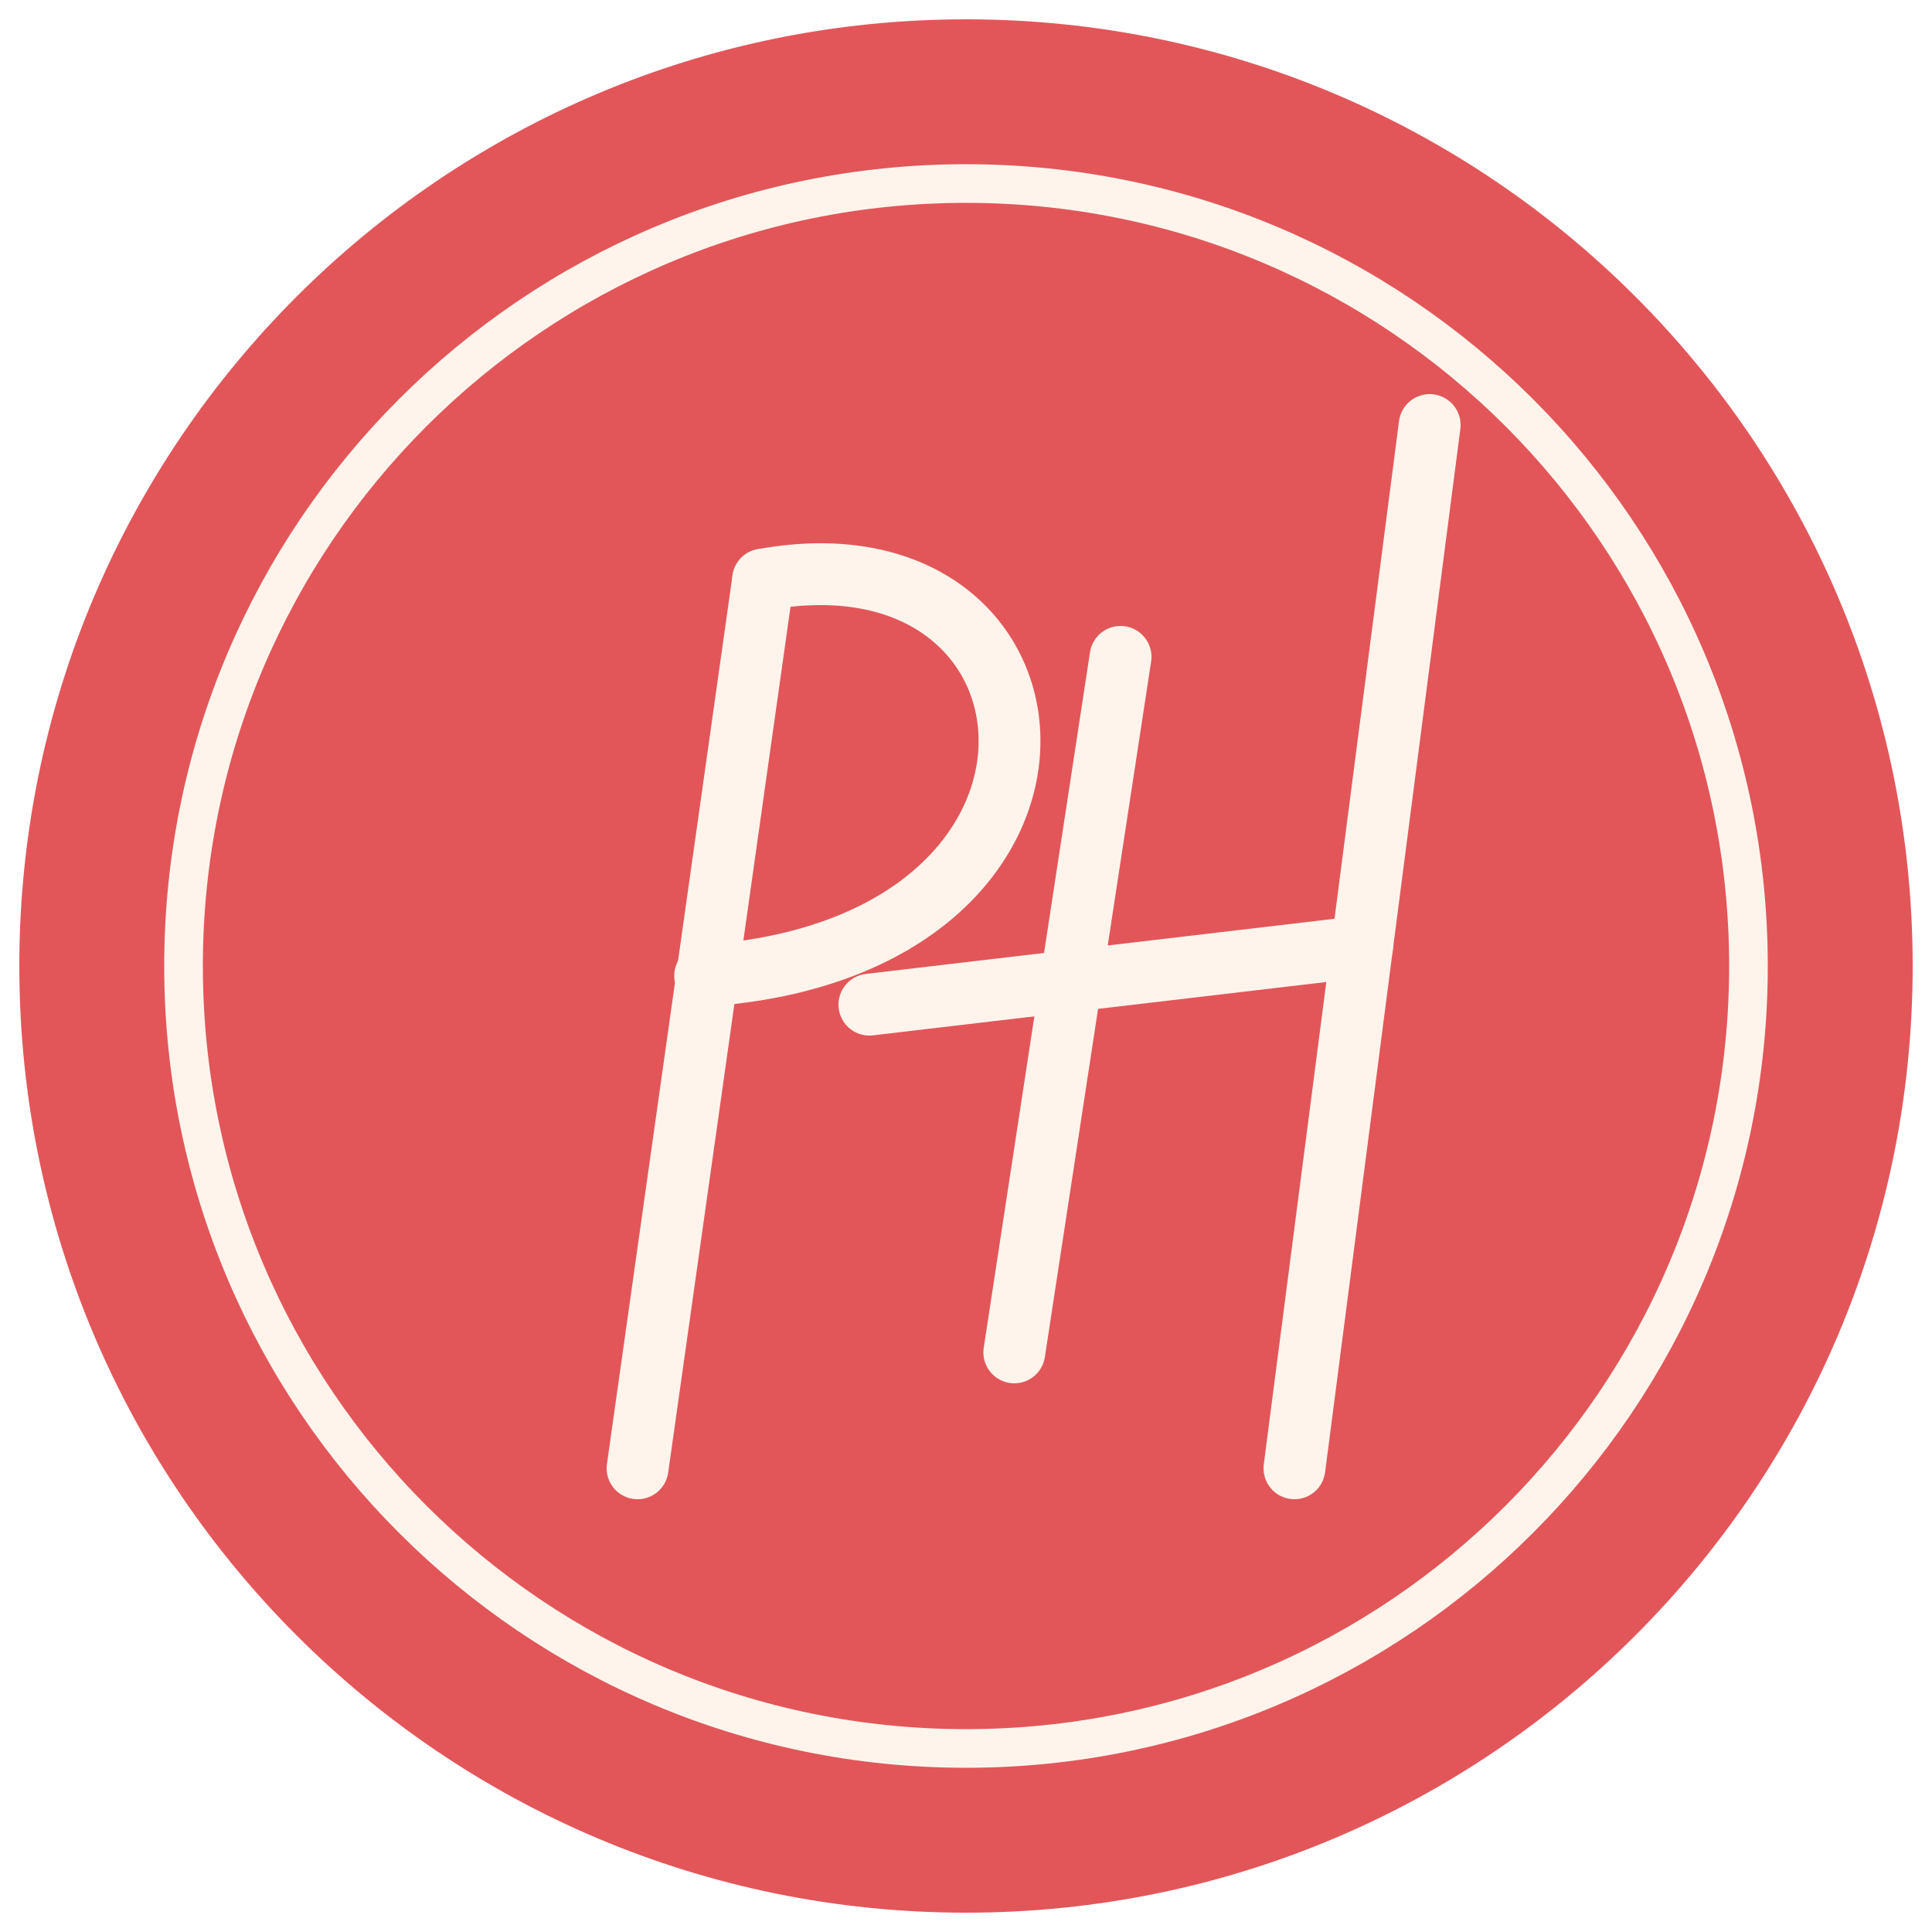
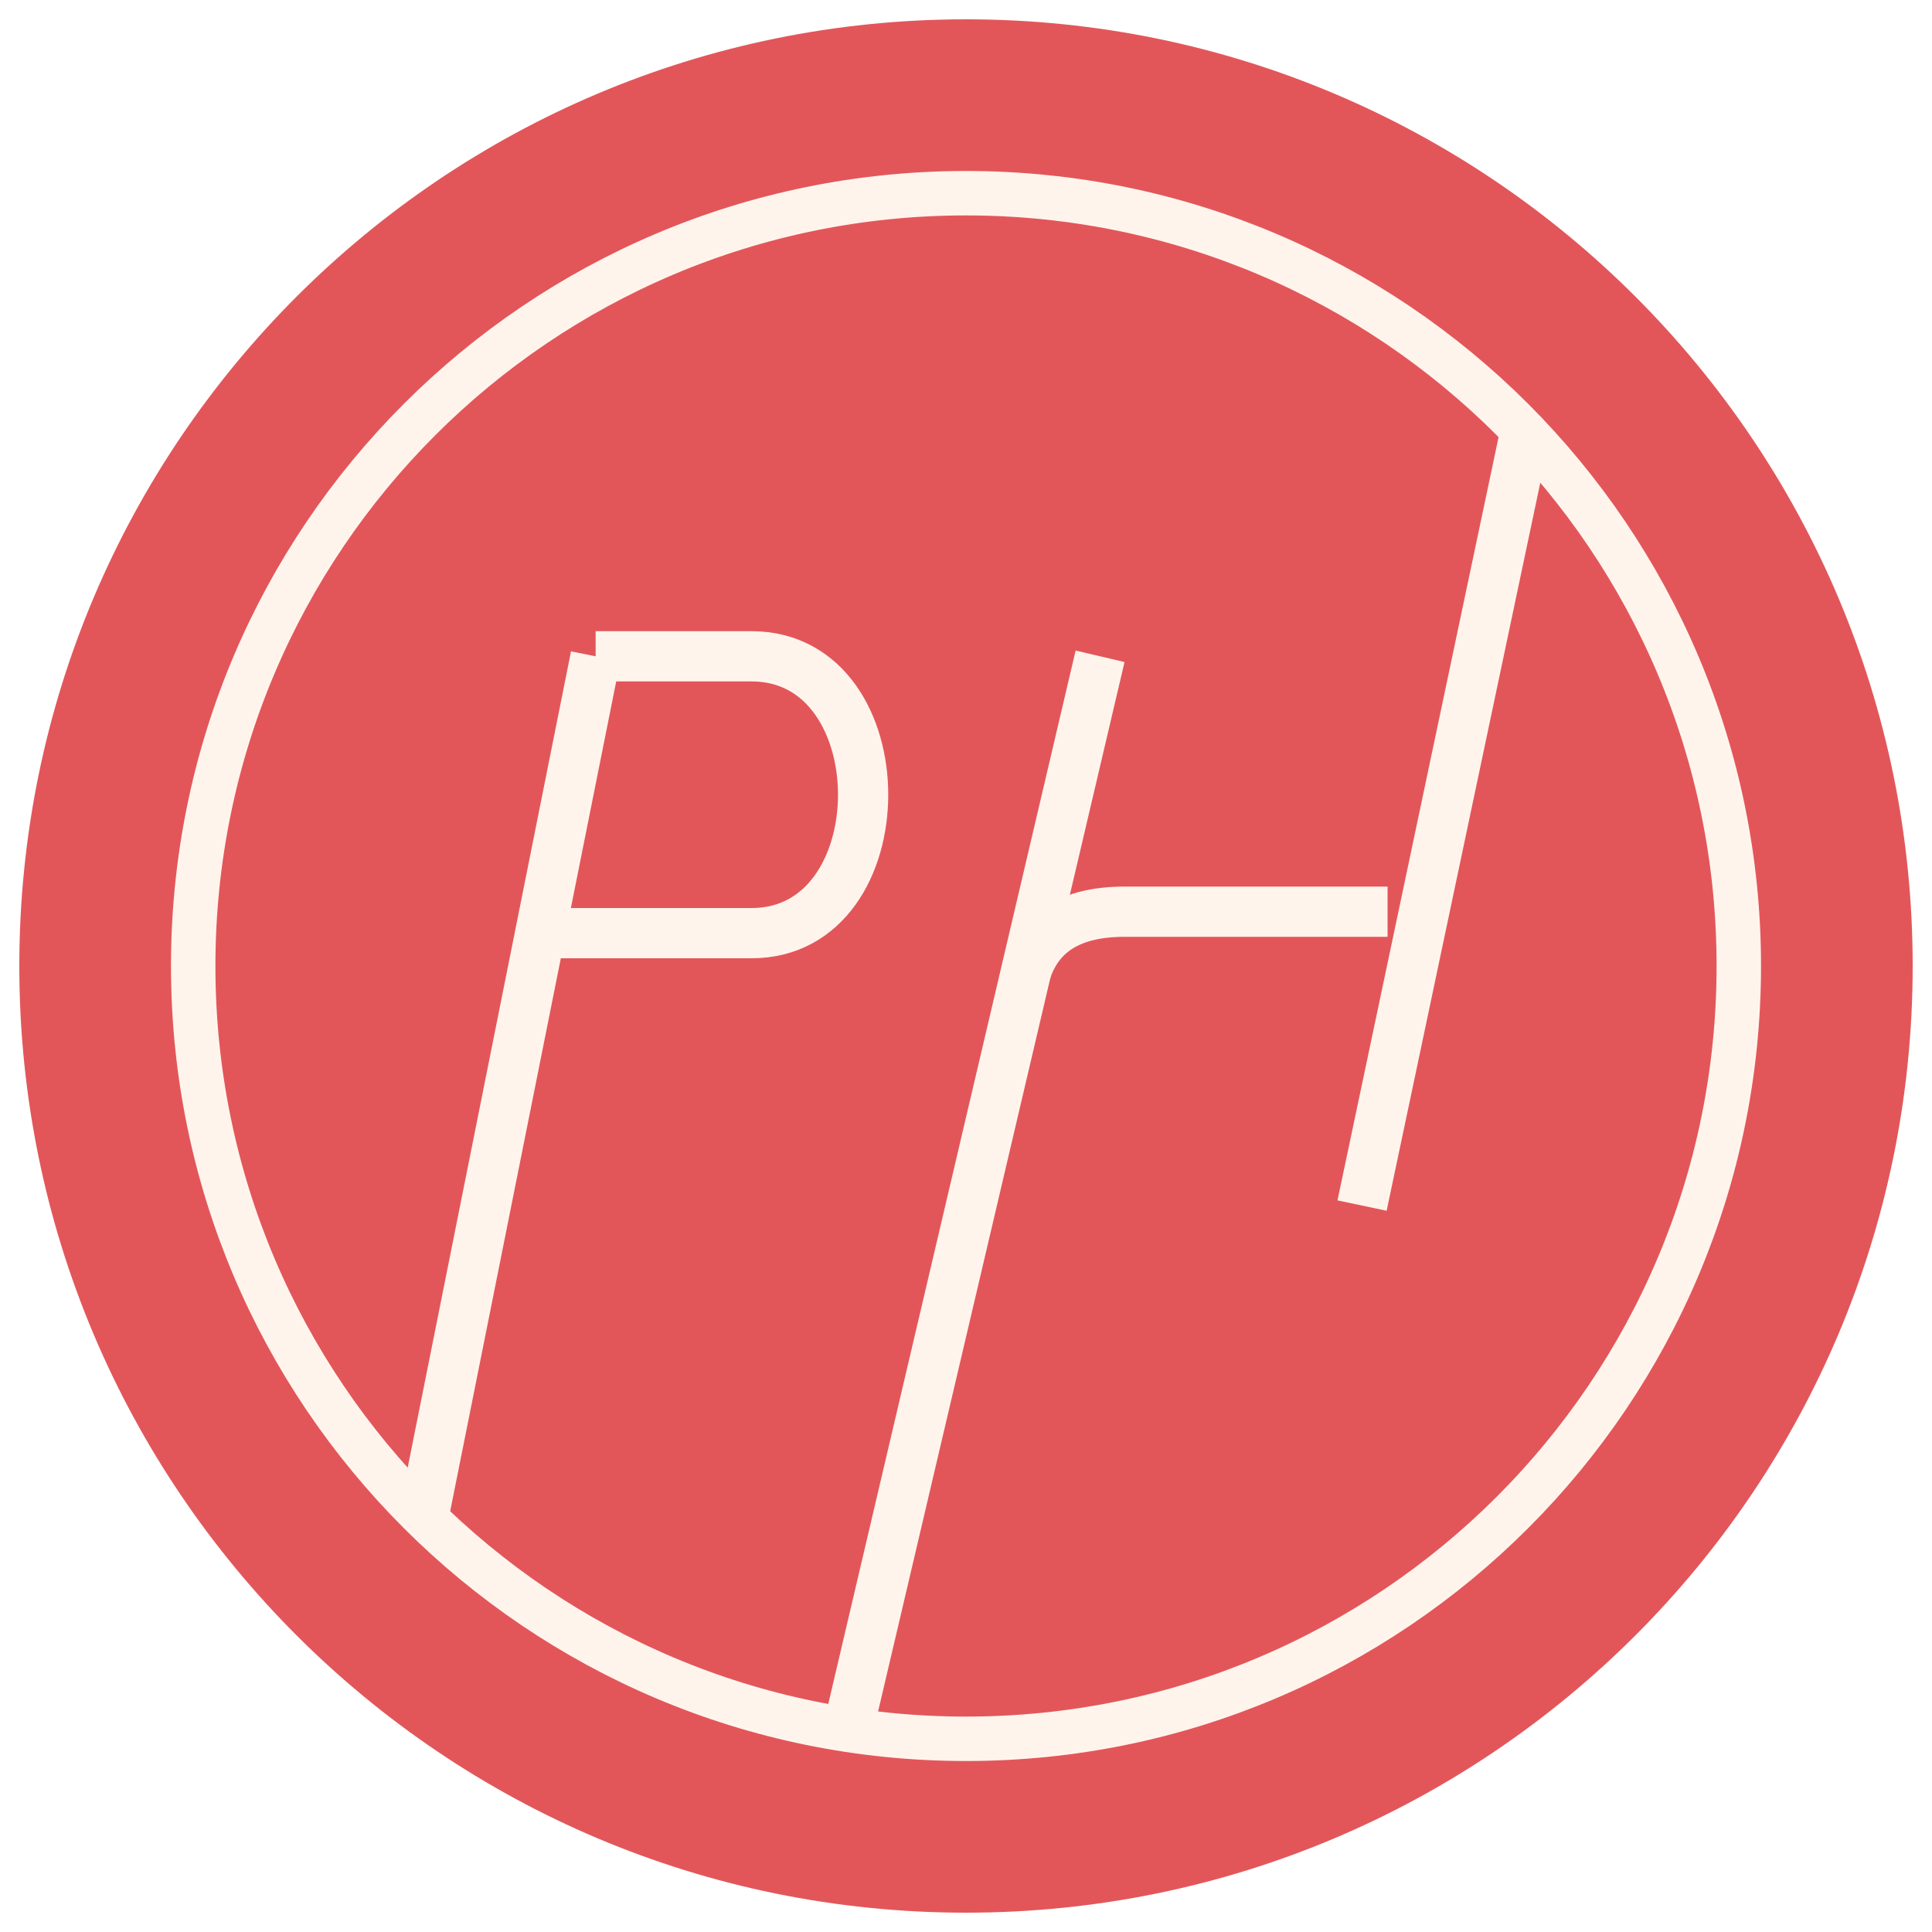
<svg xmlns="http://www.w3.org/2000/svg" viewBox="0 0 100 100" role="img" aria-label="Payton Hood Creative PH monogram">
  <circle cx="50" cy="50" r="49" fill="#E2565A" />
-   <circle cx="50" cy="50" r="40.5" fill="none" stroke="#FFF4EC" stroke-width="2" />
-   <g fill="none" stroke="#FFF4EC" stroke-width="3.2" stroke-linecap="round" stroke-linejoin="round">
-     <path d="M33 76 L39.5 30" />
-     <path d="M39.5 30 C56 27 58 49 36.5 50.5" />
-     <path d="M52.5 70 L58 34" />
-     <path d="M67 76 L74 22" />
-     <path d="M45 52 L70.5 49" />
+   <g fill="none" stroke="#FFF4EC" stroke-width="2.6" stroke-linejoin="round">
+     <circle cx="50" cy="50" r="40" stroke-width="2.3" />
+     <path d="M21.9 78.6 L30.83 33.97" />
+     <path d="M30.83 33.97 L38.9 33.97 C46.6 33.97 46.6 48.3 38.9 48.3 L28.0 48.3" />
+     <path d="M43.9 89.5 L56.94 33.97" />
+     <path d="M53.1 50.3 Q54.1 47.19 58.2 47.19 L71.82 47.19" />
+     <path d="M78.9 22.6 L70.5 62.4" />
  </g>
</svg>
